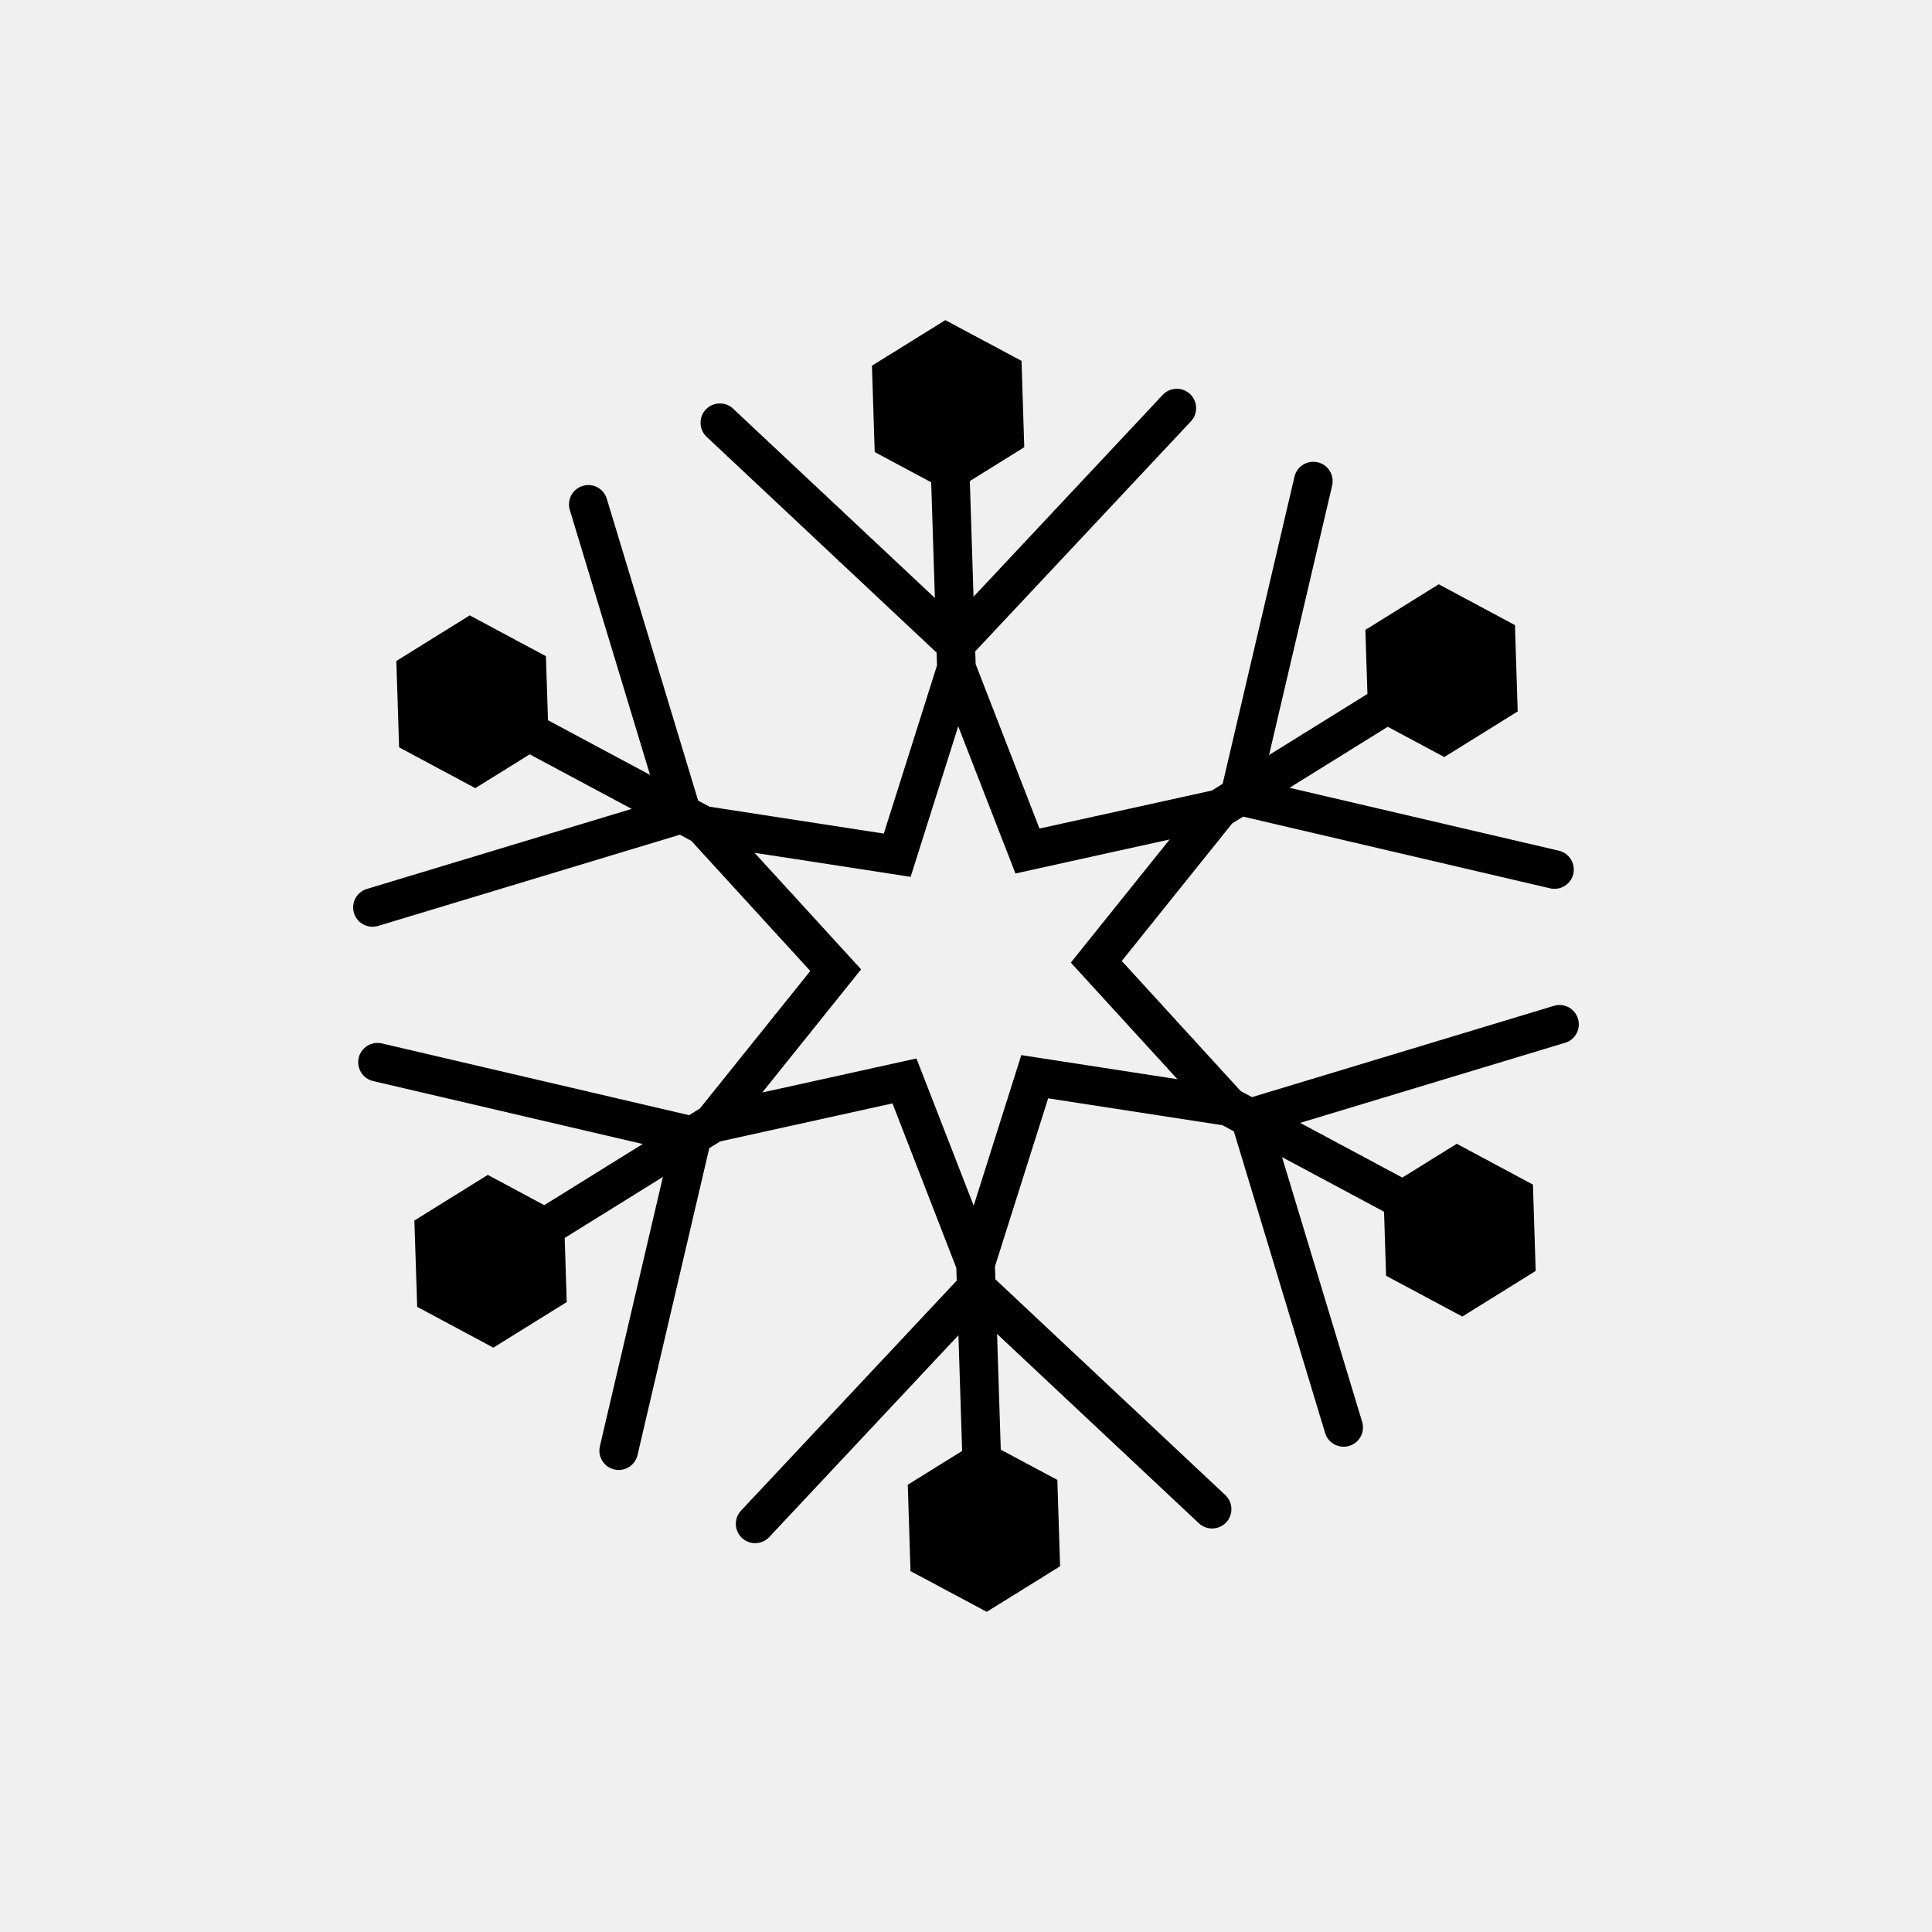
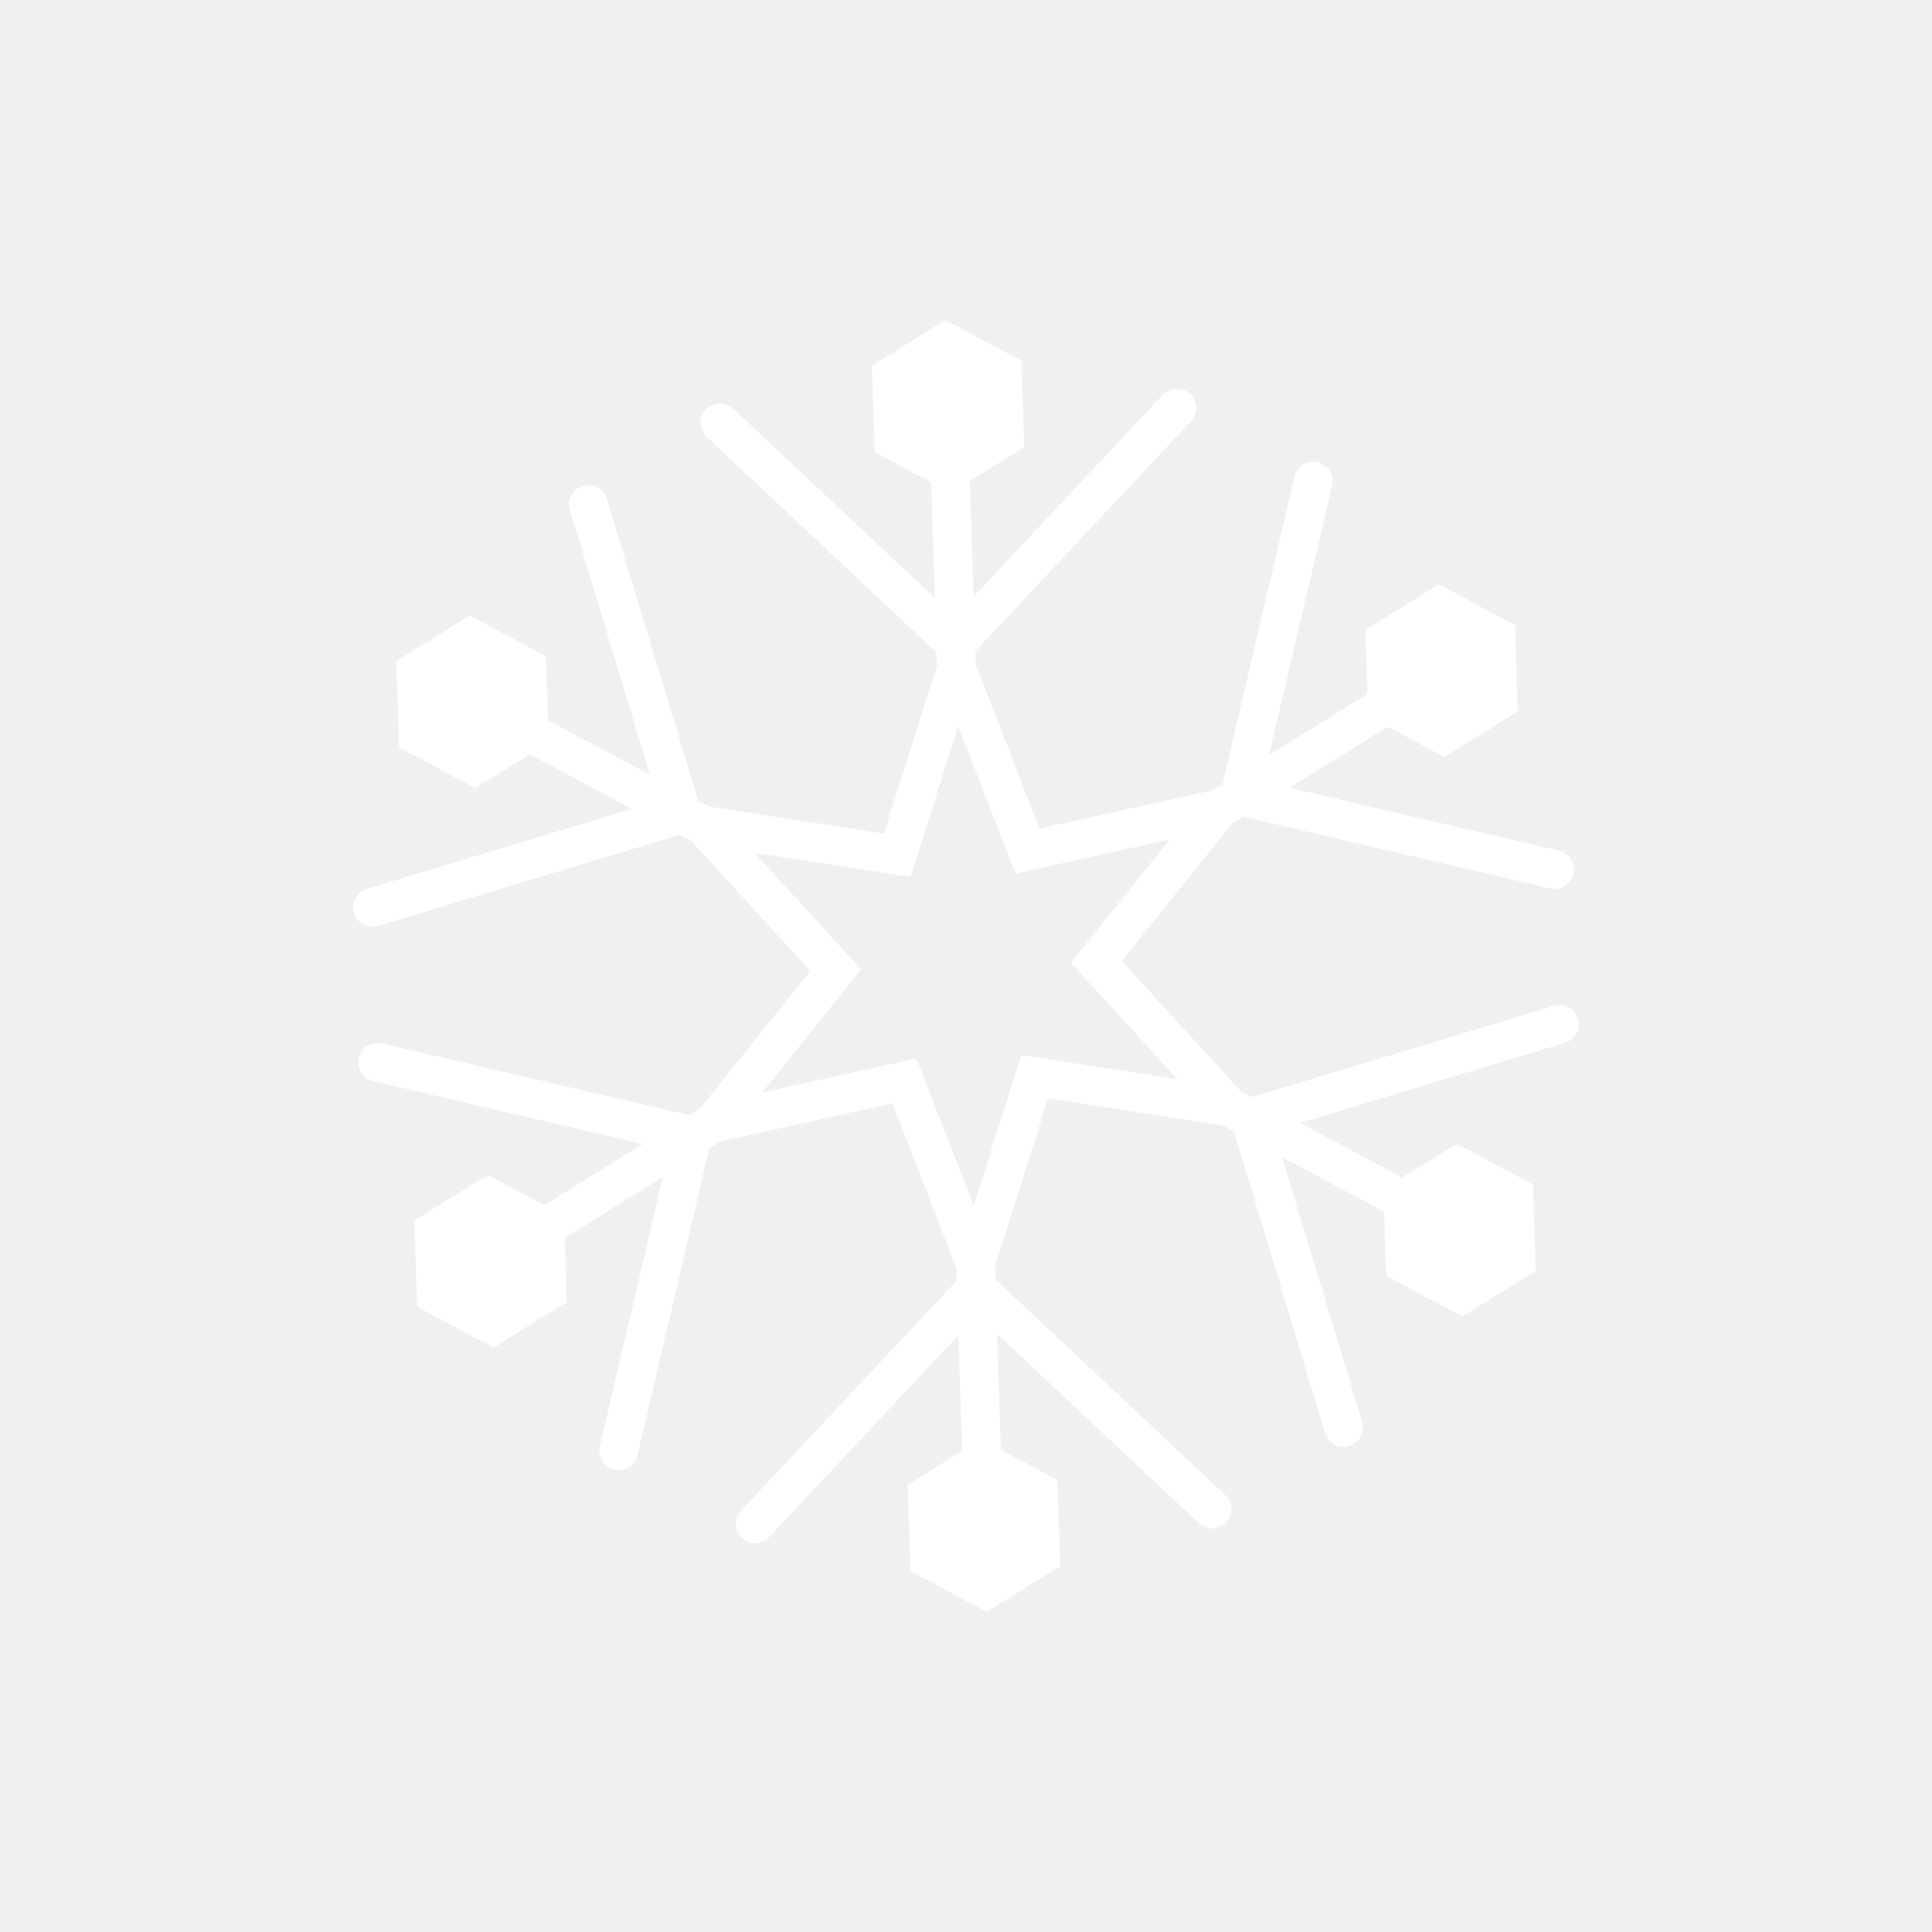
<svg xmlns="http://www.w3.org/2000/svg" version="1.1" id="Layer_1" x="0px" y="0px" width="50px" height="50px" viewBox="104.5 -175.5 50 50" enable-background="new 104.5 -175.5 50 50" xml:space="preserve">
-   <path d="M145.338-149.135c-0.08-0.265-0.359-0.414-0.623-0.334l-7.814,2.363l-0.291-0.156l-3.079-3.368l2.857-3.559l0.284-0.177  l7.945,1.856c0.038,0.009,0.076,0.013,0.113,0.013c0.228,0,0.433-0.156,0.487-0.386c0.062-0.269-0.104-0.538-0.374-0.601  l-6.971-1.628l2.543-1.579l1.463,0.783l1.9-1.18l-0.071-2.234l-1.973-1.057l-1.898,1.181l0.053,1.657l-2.546,1.581l1.633-6.975  c0.062-0.269-0.104-0.538-0.373-0.601c-0.279-0.06-0.538,0.105-0.602,0.373l-1.859,7.948l-0.28,0.174l-4.46,0.984l-1.652-4.255  l-0.011-0.331l5.582-5.953c0.188-0.201,0.178-0.518-0.023-0.707c-0.201-0.188-0.518-0.179-0.707,0.023l-4.896,5.223l-0.096-2.993  l1.409-0.876l-0.071-2.235l-1.972-1.054l-1.899,1.179l0.071,2.235l1.462,0.783l0.096,2.994l-5.223-4.9  c-0.199-0.188-0.518-0.178-0.706,0.022c-0.189,0.202-0.18,0.518,0.022,0.707l5.951,5.585l0.011,0.331l-1.377,4.352l-4.512-0.696  l-0.293-0.157l-2.364-7.812c-0.08-0.264-0.361-0.415-0.623-0.333c-0.265,0.08-0.414,0.359-0.334,0.624l2.076,6.855l-2.641-1.414  l-0.054-1.658l-1.972-1.056l-1.899,1.181l0.072,2.234l1.971,1.056l1.409-0.875l2.638,1.412l-6.852,2.072  c-0.265,0.08-0.414,0.359-0.334,0.623c0.065,0.216,0.264,0.355,0.479,0.355c0.048,0,0.097-0.007,0.145-0.021l7.81-2.361l0.296,0.159  l3.079,3.368l-2.857,3.559l-0.279,0.173l-7.95-1.857c-0.27-0.062-0.537,0.105-0.601,0.373c-0.062,0.269,0.104,0.538,0.374,0.601  l6.976,1.629l-2.548,1.582l-1.461-0.783l-1.9,1.181l0.073,2.234l1.971,1.056l1.899-1.18l-0.053-1.659l2.542-1.579l-1.631,6.97  c-0.062,0.269,0.104,0.538,0.373,0.601c0.039,0.009,0.077,0.013,0.114,0.013c0.228,0,0.433-0.156,0.487-0.386l1.857-7.943  l0.281-0.174l4.46-0.984l1.652,4.255l0.011,0.331l-5.582,5.953c-0.188,0.201-0.178,0.518,0.023,0.707  c0.097,0.09,0.219,0.135,0.342,0.135c0.133,0,0.267-0.053,0.365-0.158l4.896-5.223l0.096,2.995l-1.407,0.874l0.071,2.235  l1.972,1.054l1.899-1.179l-0.071-2.235l-1.464-0.783l-0.096-2.995l5.223,4.9c0.199,0.188,0.518,0.179,0.706-0.022  c0.189-0.202,0.18-0.518-0.022-0.707l-5.951-5.585l-0.011-0.331l1.377-4.352l4.512,0.696l0.294,0.158l2.362,7.807  c0.065,0.216,0.264,0.355,0.479,0.355c0.048,0,0.097-0.007,0.145-0.021c0.265-0.08,0.414-0.359,0.334-0.624l-2.073-6.85l2.64,1.413  l0.053,1.658l1.973,1.055l1.898-1.18l-0.07-2.234l-1.972-1.057l-1.409,0.875l-2.644-1.416l6.856-2.073  C145.269-148.591,145.418-148.871,145.338-149.135z M133.483-147.8l-2.552-0.394l-0.778,2.461l-0.454,1.436l-0.546-1.405  l-0.935-2.405l-2.522,0.557l-1.469,0.324l0.943-1.175l1.615-2.012l-1.741-1.905l-1.017-1.112l1.488,0.229l2.552,0.394l0.778-2.461  l0.454-1.436l0.546,1.405l0.935,2.405l2.522-0.557l1.469-0.324l-0.943,1.175l-1.615,2.012l1.741,1.905l1.017,1.112L133.483-147.8z" />
+   <path style="fill:white" d="M145.338-149.135c-0.08-0.265-0.359-0.414-0.623-0.334l-7.814,2.363l-0.291-0.156l-3.079-3.368l2.857-3.559l0.284-0.177  l7.945,1.856c0.038,0.009,0.076,0.013,0.113,0.013c0.228,0,0.433-0.156,0.487-0.386c0.062-0.269-0.104-0.538-0.374-0.601  l-6.971-1.628l2.543-1.579l1.463,0.783l1.9-1.18l-0.071-2.234l-1.973-1.057l-1.898,1.181l0.053,1.657l-2.546,1.581l1.633-6.975  c0.062-0.269-0.104-0.538-0.373-0.601c-0.279-0.06-0.538,0.105-0.602,0.373l-1.859,7.948l-0.28,0.174l-4.46,0.984l-1.652-4.255  l-0.011-0.331l5.582-5.953c0.188-0.201,0.178-0.518-0.023-0.707c-0.201-0.188-0.518-0.179-0.707,0.023l-4.896,5.223l-0.096-2.993  l1.409-0.876l-0.071-2.235l-1.972-1.054l-1.899,1.179l0.071,2.235l1.462,0.783l0.096,2.994l-5.223-4.9  c-0.199-0.188-0.518-0.178-0.706,0.022c-0.189,0.202-0.18,0.518,0.022,0.707l5.951,5.585l0.011,0.331l-1.377,4.352l-4.512-0.696  l-0.293-0.157l-2.364-7.812c-0.08-0.264-0.361-0.415-0.623-0.333c-0.265,0.08-0.414,0.359-0.334,0.624l2.076,6.855l-2.641-1.414  l-0.054-1.658l-1.972-1.056l-1.899,1.181l0.072,2.234l1.971,1.056l1.409-0.875l2.638,1.412l-6.852,2.072  c-0.265,0.08-0.414,0.359-0.334,0.623c0.065,0.216,0.264,0.355,0.479,0.355c0.048,0,0.097-0.007,0.145-0.021l7.81-2.361l0.296,0.159  l3.079,3.368l-2.857,3.559l-0.279,0.173l-7.95-1.857c-0.27-0.062-0.537,0.105-0.601,0.373c-0.062,0.269,0.104,0.538,0.374,0.601  l6.976,1.629l-2.548,1.582l-1.461-0.783l-1.9,1.181l0.073,2.234l1.971,1.056l1.899-1.18l-0.053-1.659l2.542-1.579l-1.631,6.97  c-0.062,0.269,0.104,0.538,0.373,0.601c0.039,0.009,0.077,0.013,0.114,0.013c0.228,0,0.433-0.156,0.487-0.386l1.857-7.943  l0.281-0.174l4.46-0.984l1.652,4.255l0.011,0.331l-5.582,5.953c-0.188,0.201-0.178,0.518,0.023,0.707  c0.097,0.09,0.219,0.135,0.342,0.135c0.133,0,0.267-0.053,0.365-0.158l4.896-5.223l0.096,2.995l-1.407,0.874l0.071,2.235  l1.972,1.054l1.899-1.179l-0.071-2.235l-1.464-0.783l-0.096-2.995l5.223,4.9c0.199,0.188,0.518,0.179,0.706-0.022  c0.189-0.202,0.18-0.518-0.022-0.707l-5.951-5.585l-0.011-0.331l1.377-4.352l4.512,0.696l0.294,0.158l2.362,7.807  c0.065,0.216,0.264,0.355,0.479,0.355c0.048,0,0.097-0.007,0.145-0.021c0.265-0.08,0.414-0.359,0.334-0.624l-2.073-6.85l2.64,1.413  l0.053,1.658l1.973,1.055l1.898-1.18l-0.07-2.234l-1.972-1.057l-1.409,0.875l-2.644-1.416l6.856-2.073  C145.269-148.591,145.418-148.871,145.338-149.135z M133.483-147.8l-2.552-0.394l-0.778,2.461l-0.454,1.436l-0.546-1.405  l-0.935-2.405l-2.522,0.557l-1.469,0.324l0.943-1.175l1.615-2.012l-1.741-1.905l-1.017-1.112l1.488,0.229l2.552,0.394l0.778-2.461  l0.454-1.436l0.546,1.405l0.935,2.405l2.522-0.557l1.469-0.324l-0.943,1.175l-1.615,2.012l1.741,1.905l1.017,1.112L133.483-147.8z" />
</svg>
